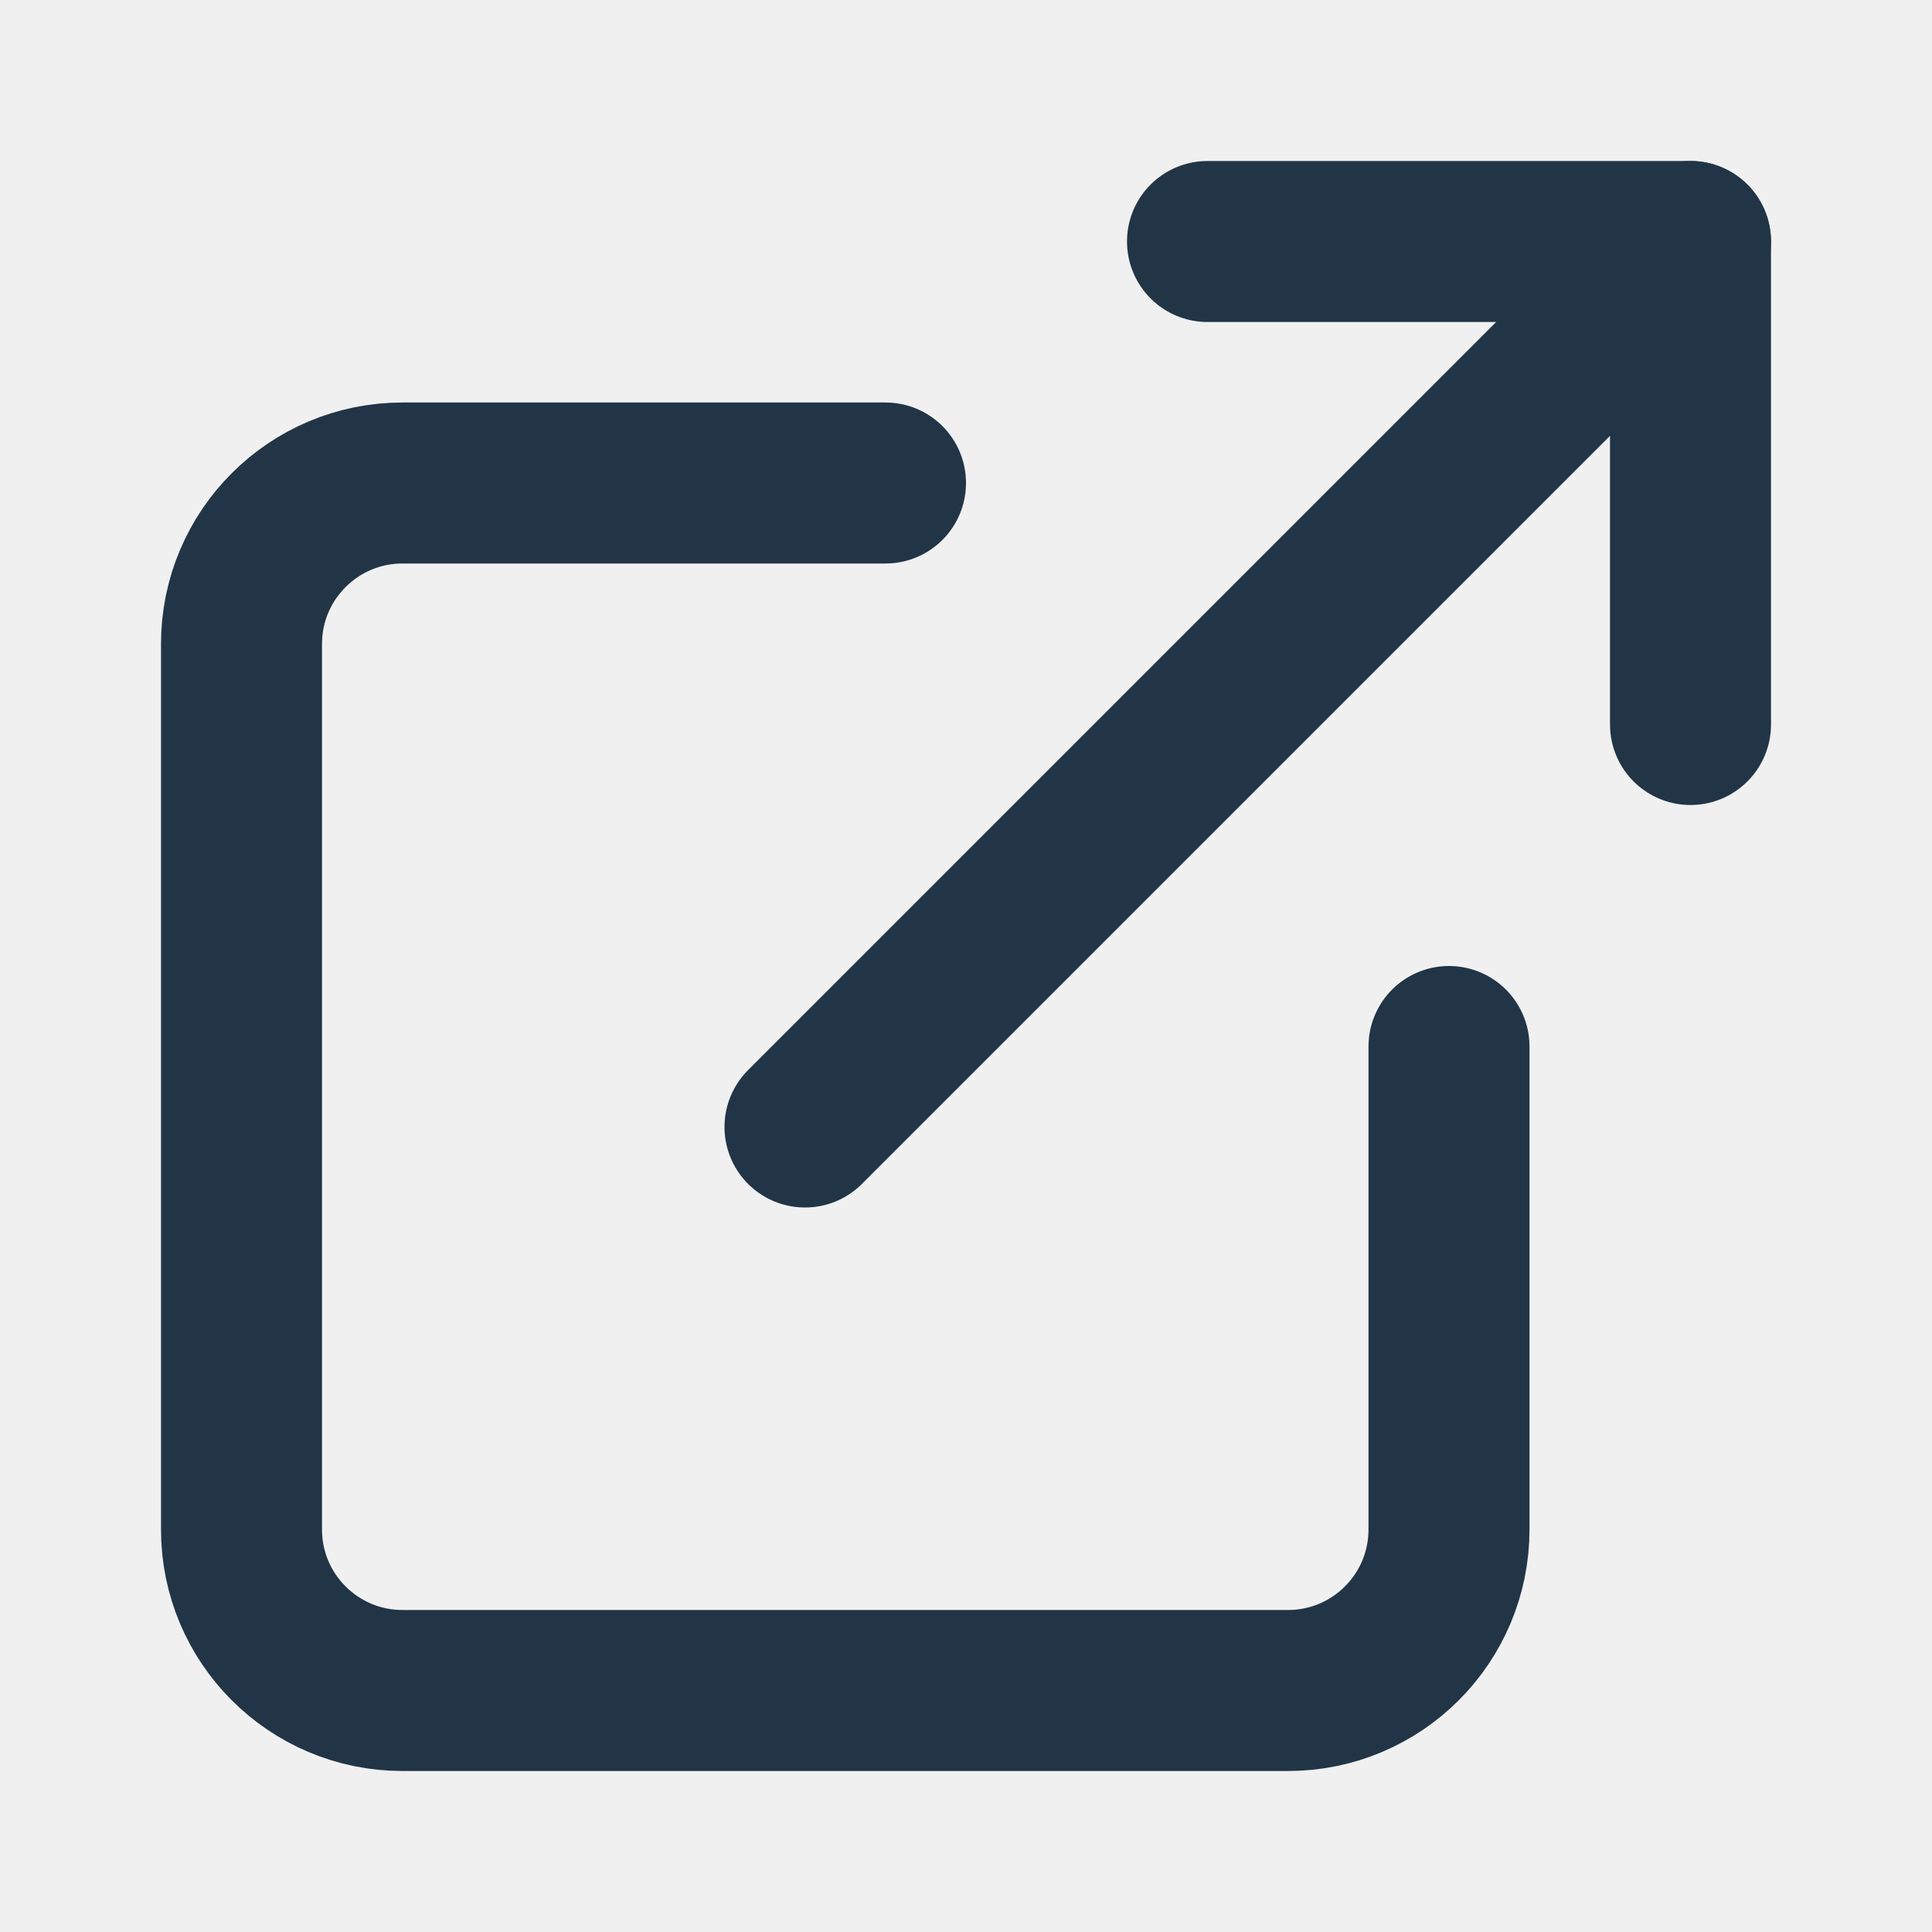
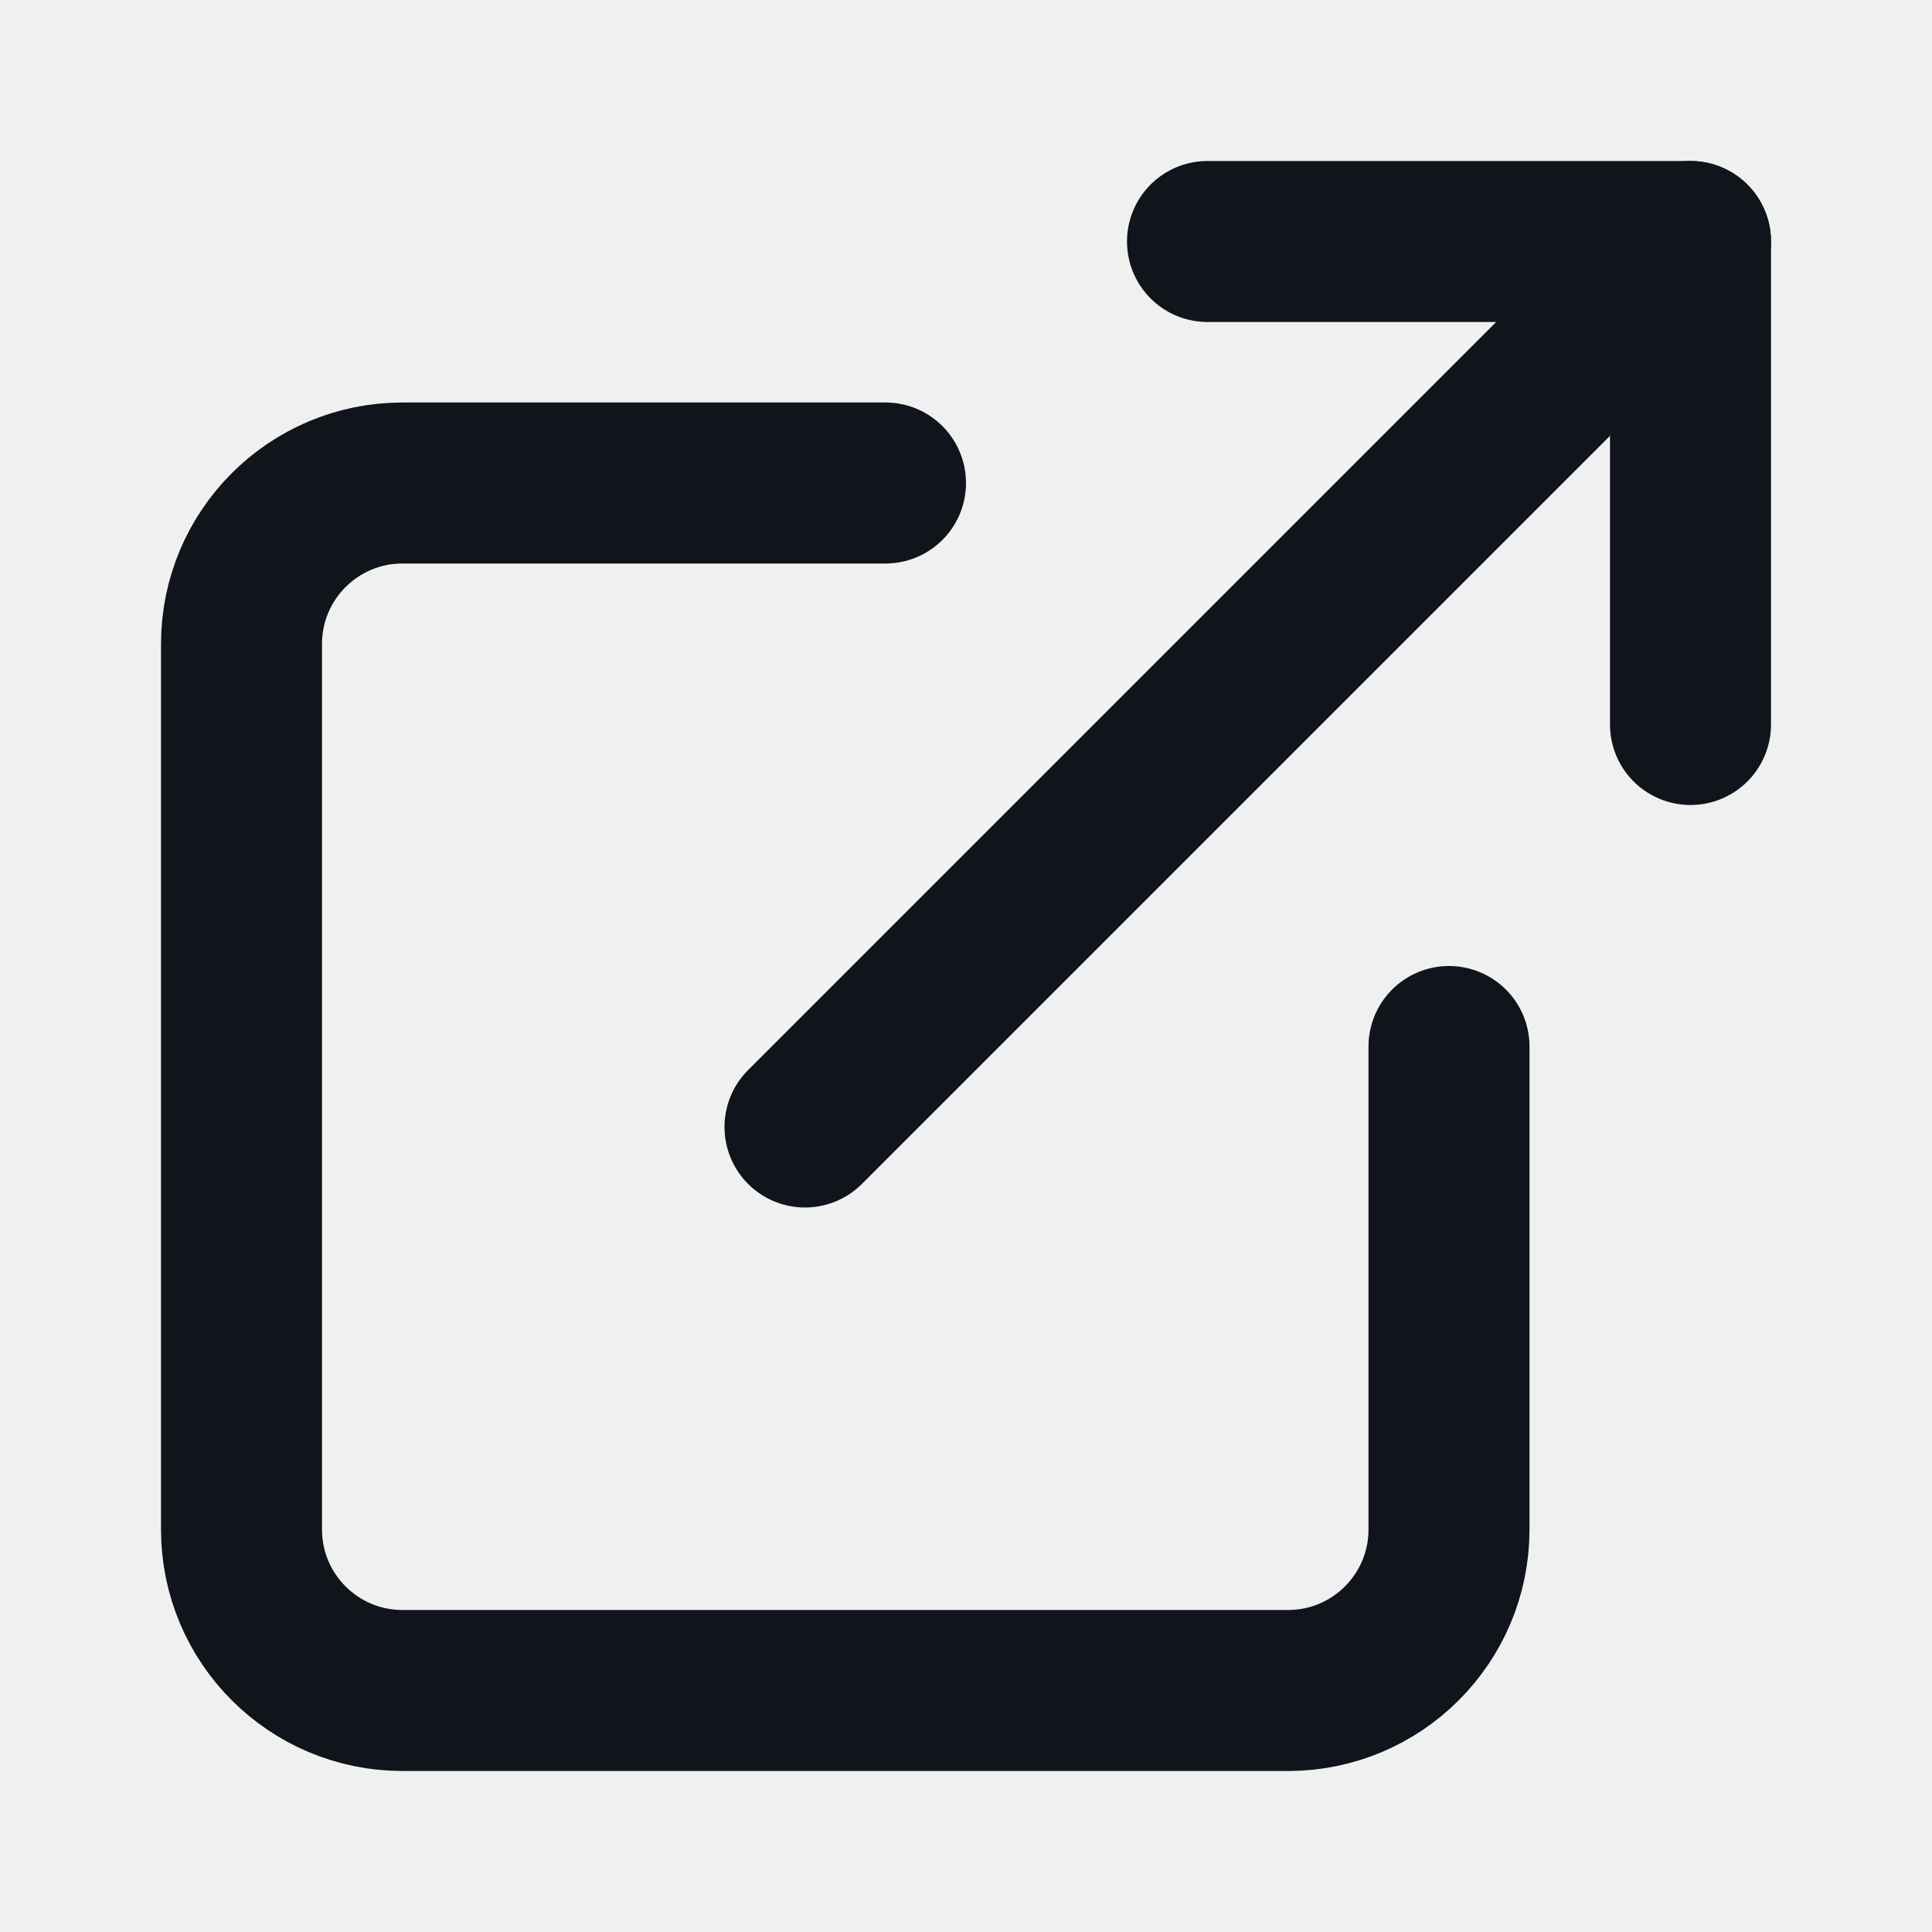
<svg xmlns="http://www.w3.org/2000/svg" width="24" height="24" viewBox="0 0 24 24" fill="none" stroke="#ffffffde" stroke-width="2" stroke-linecap="round" stroke-linejoin="round" class="feather feather-external-link">
  <style>
		* {
- 		stroke: #213547;
+ 		stroke: #10151b;
		}
		@media (prefers-color-scheme: dark) {
		* { stroke: white; }
		}
	</style>
  <path d="M18 13v6a2 2 0 0 1-2 2H5a2 2 0 0 1-2-2V8a2 2 0 0 1 2-2h6" />
  <polyline points="15 3 21 3 21 9" />
  <line x1="10" y1="14" x2="21" y2="3" />
</svg>
